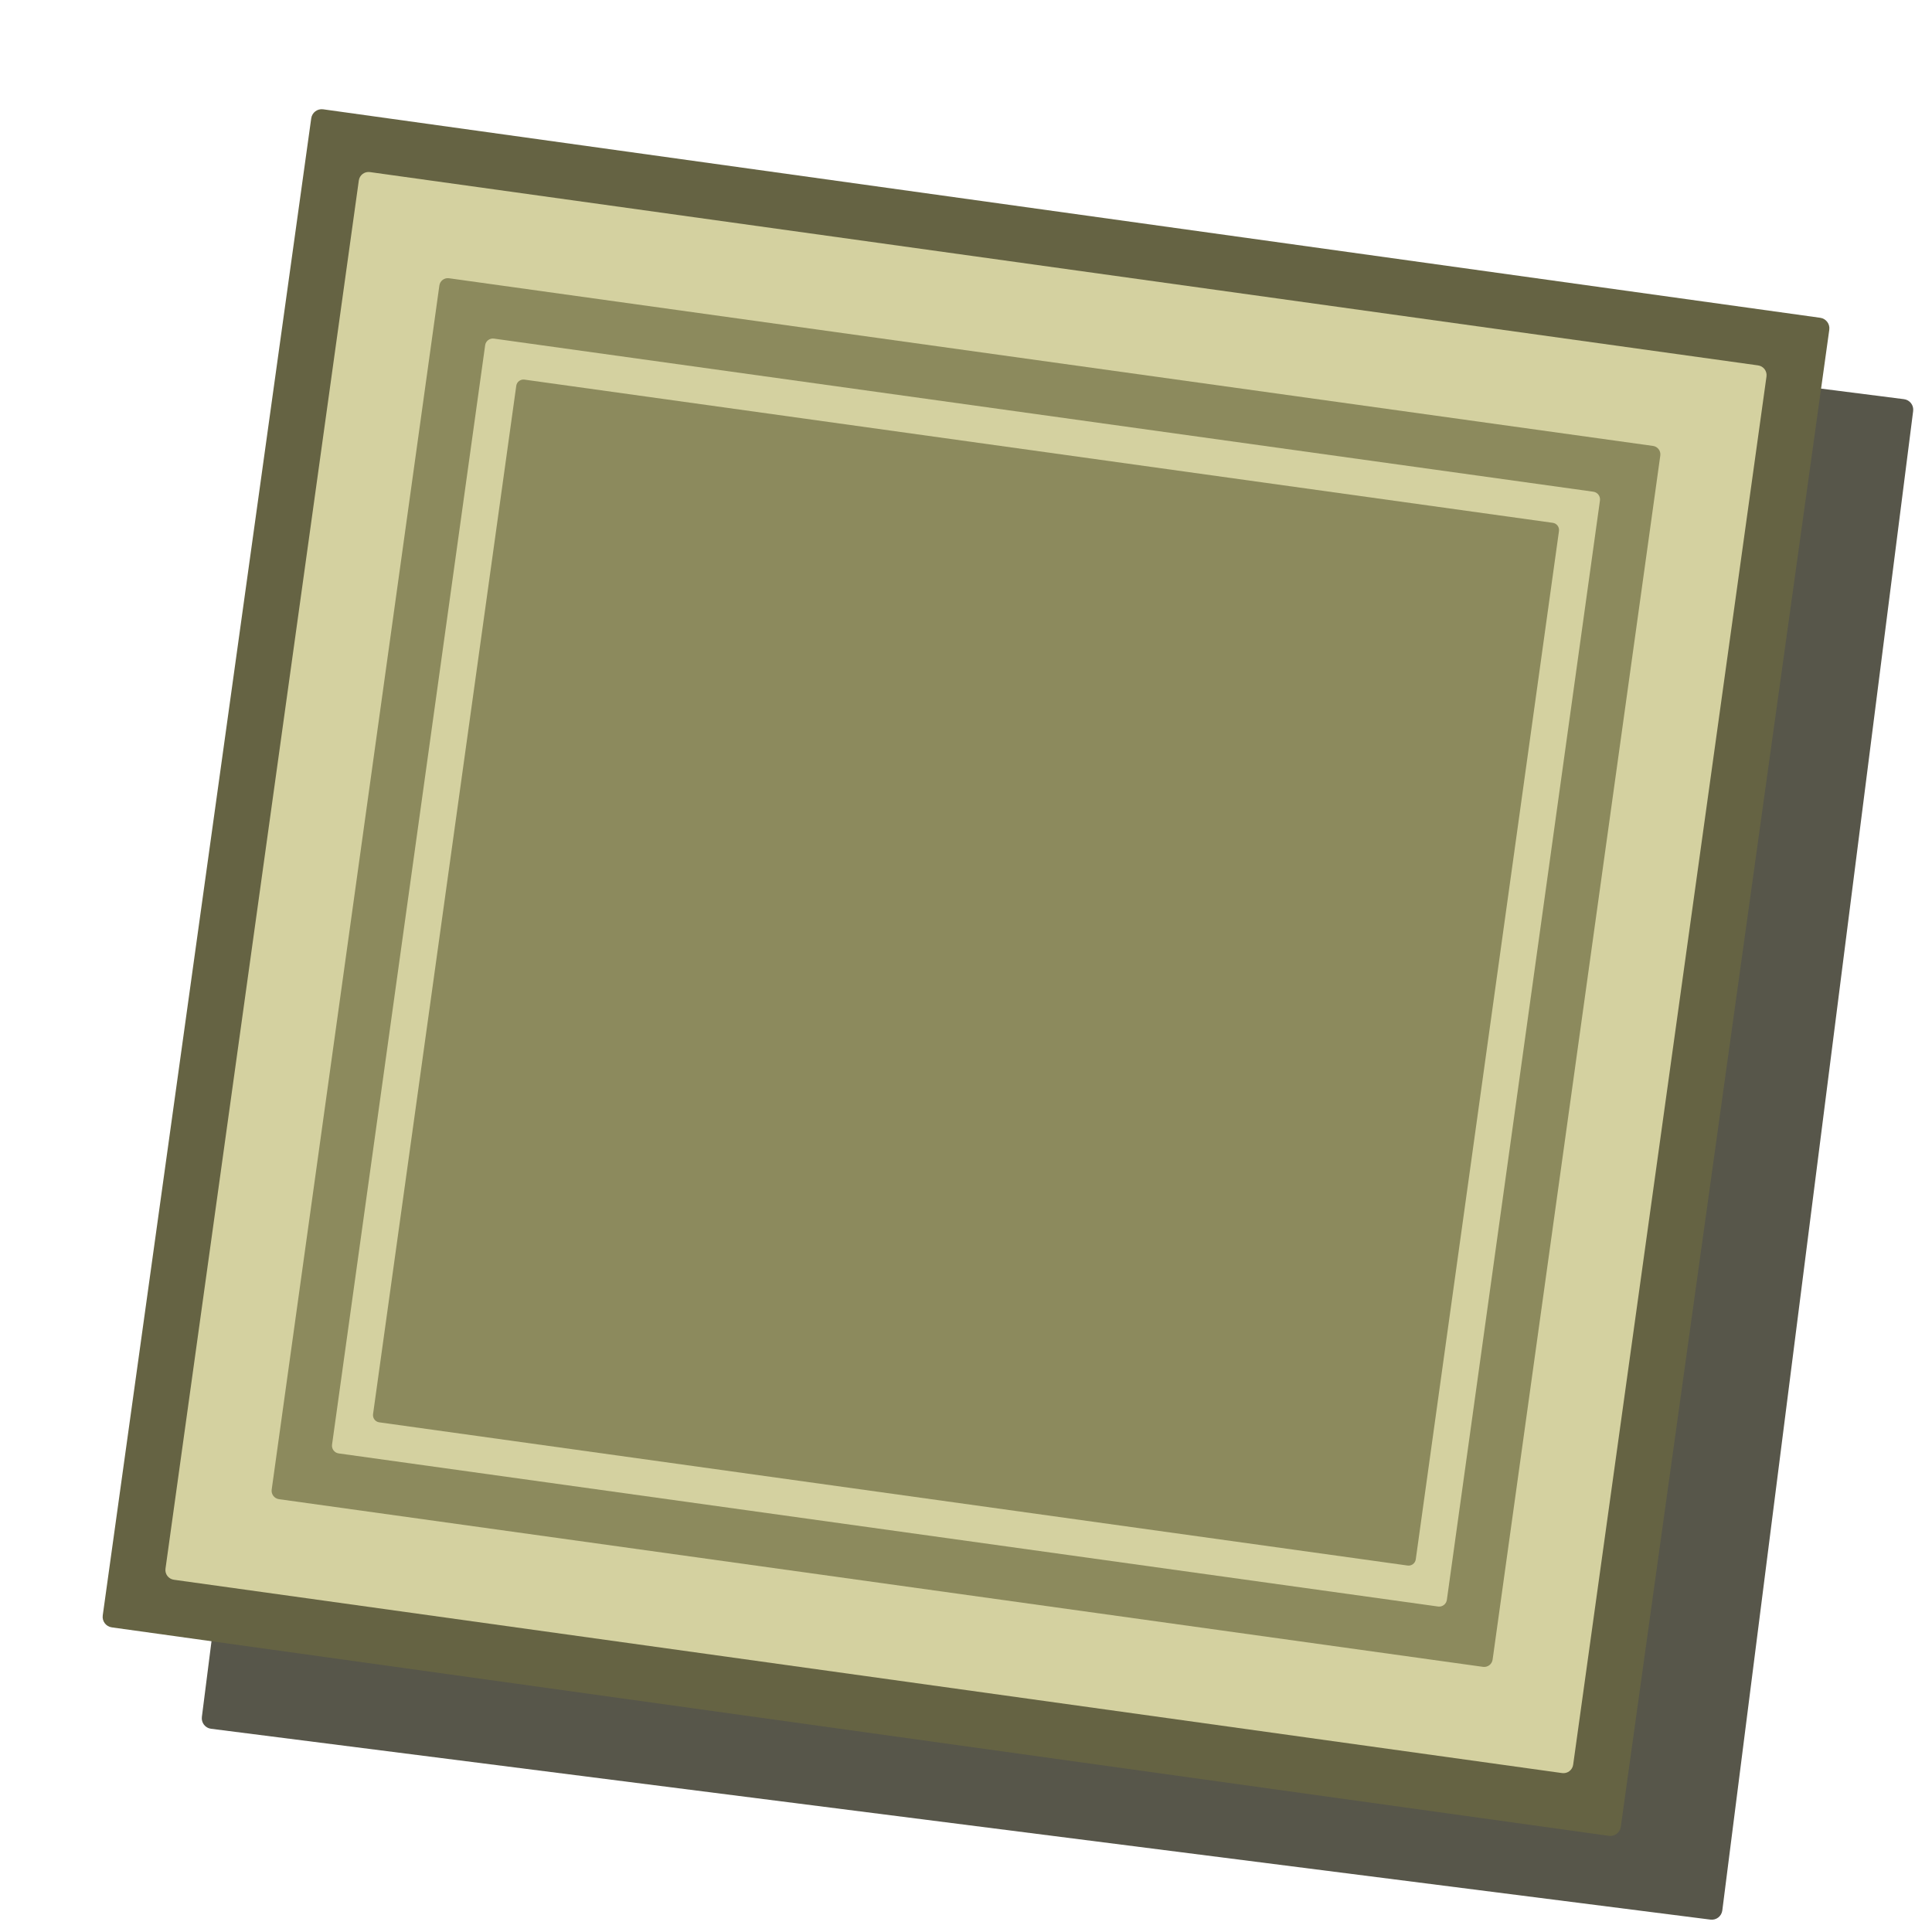
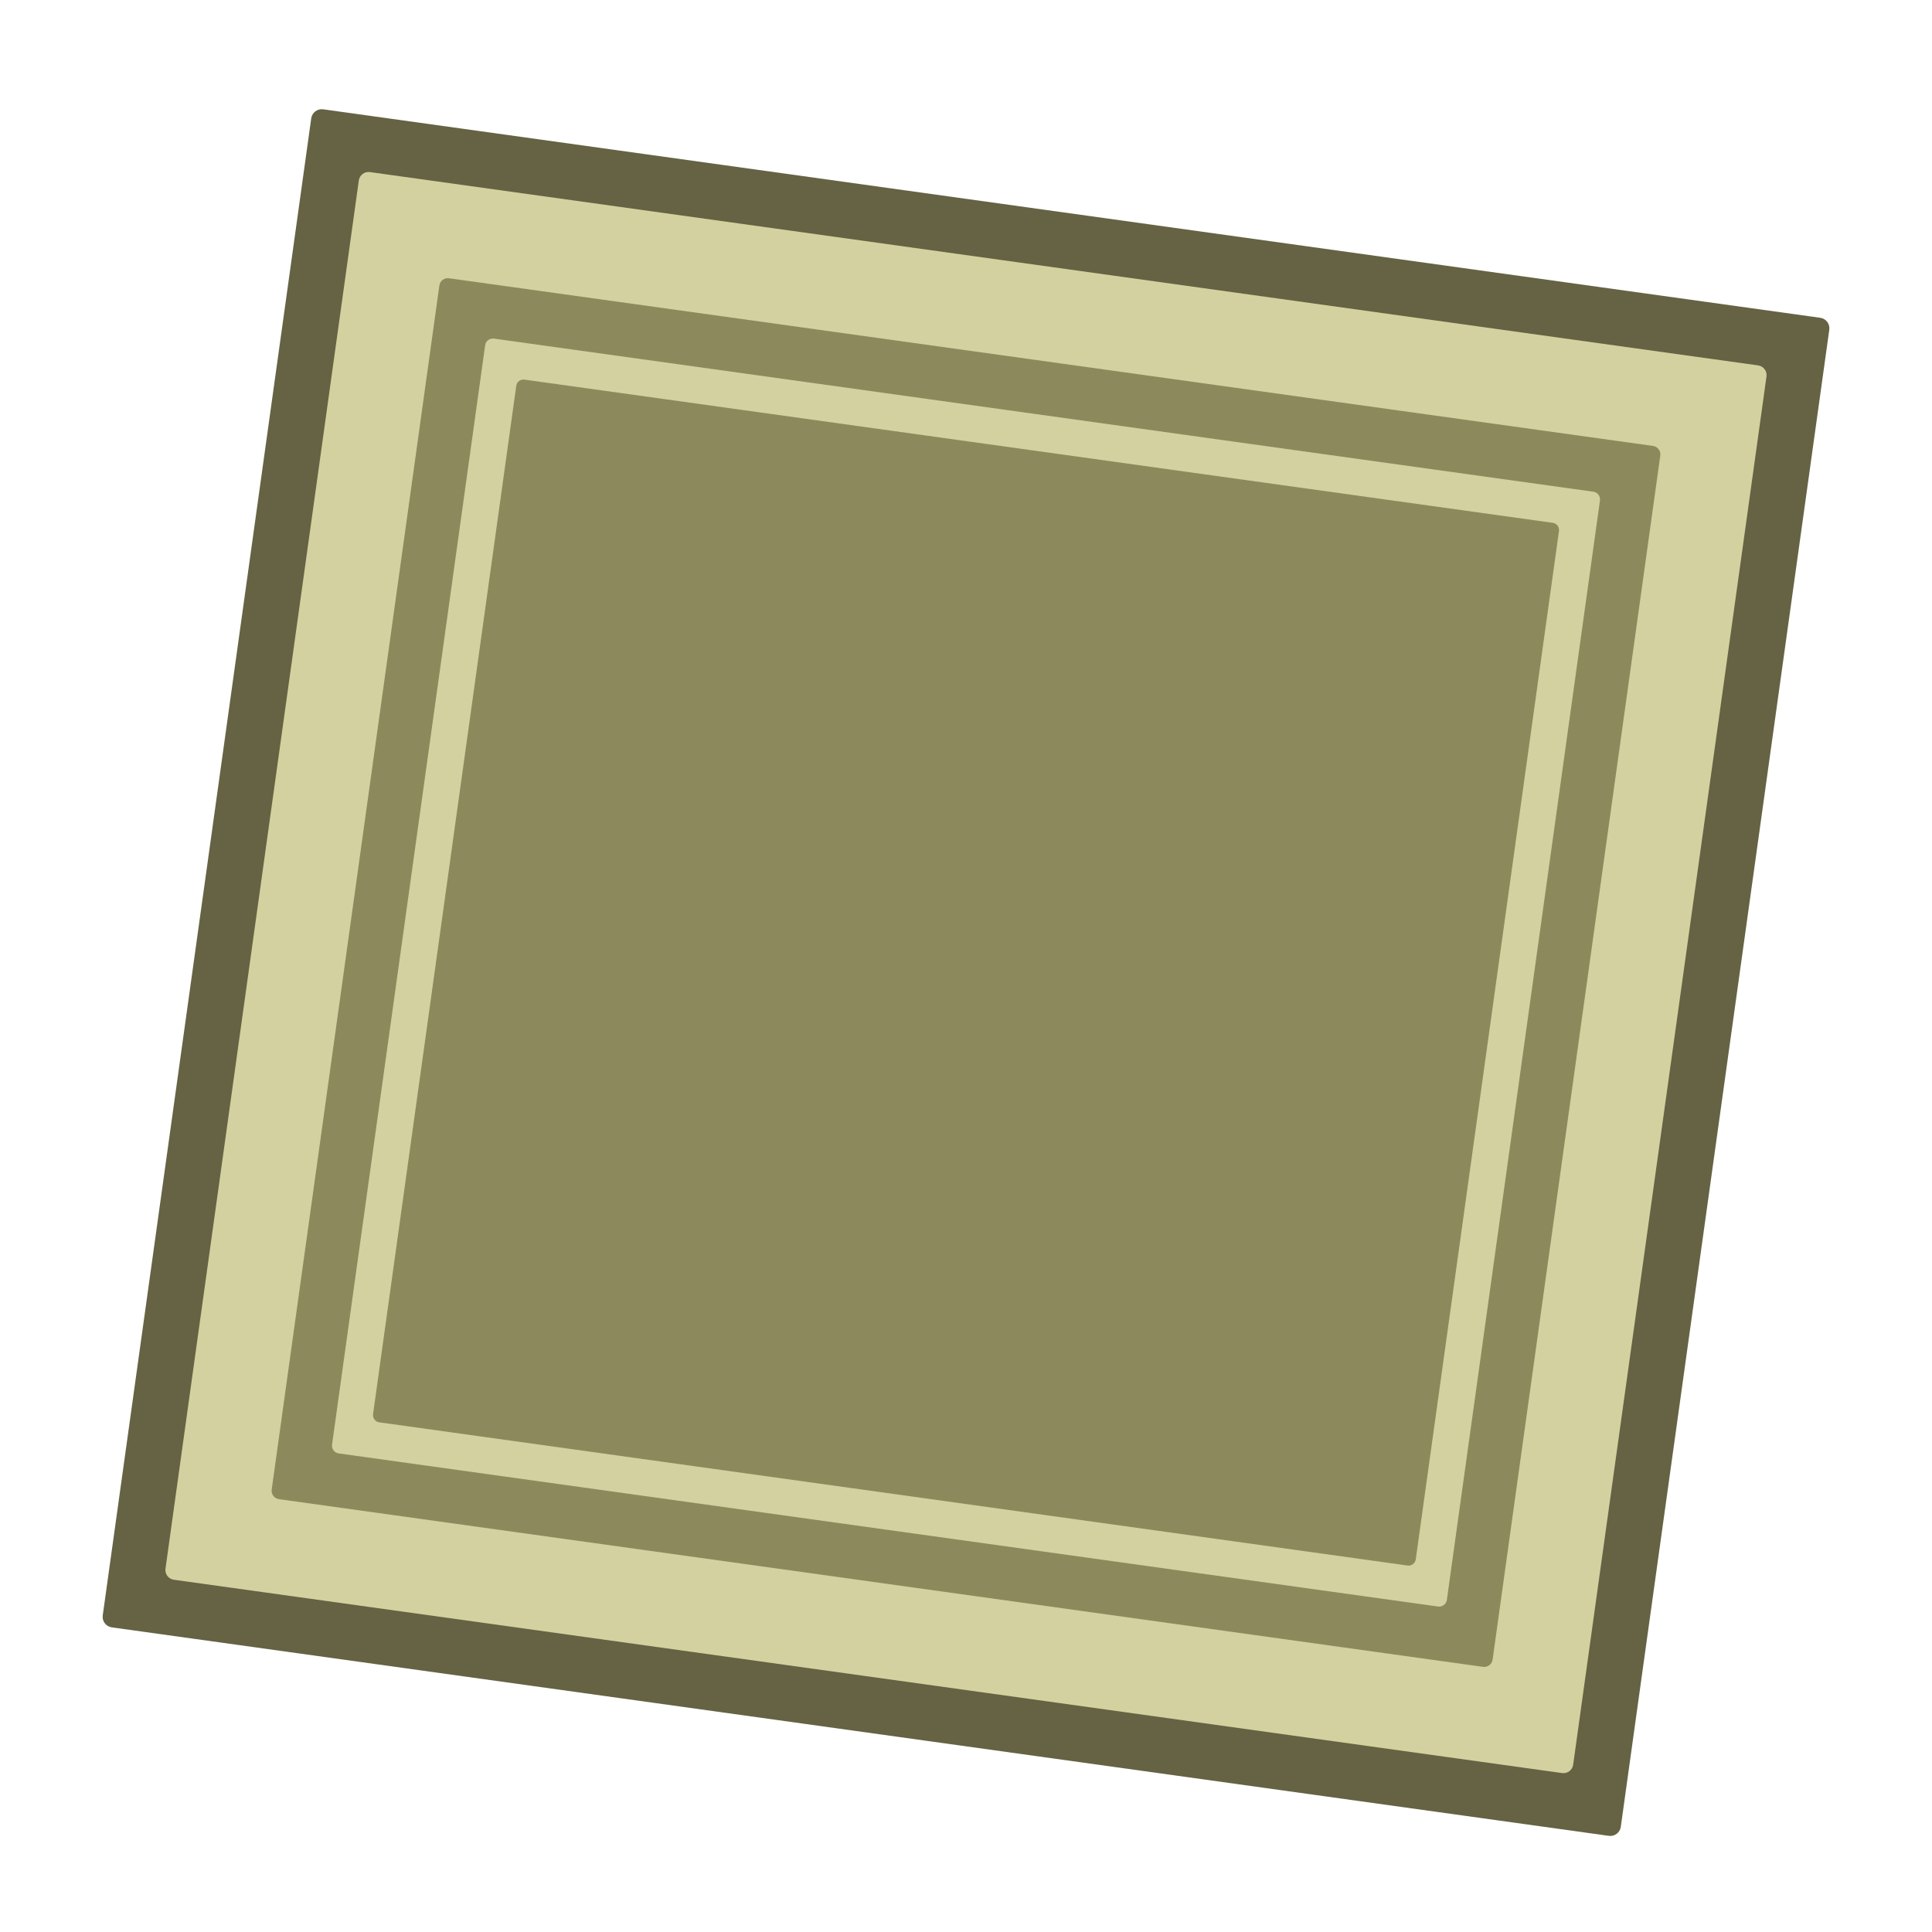
<svg xmlns="http://www.w3.org/2000/svg" width="83" height="83" version="1.1" id="svg6" xml:space="preserve">
  <defs id="defs6" />
-   <rect style="fill:#302f20;fill-opacity:0.811;stroke:#652591;stroke-width:0;stroke-linecap:round;stroke-linejoin:round;stroke-dasharray:none;paint-order:fill markers stroke" id="rect1-9-5-9" width="65.846" height="65.846" x="17.916" y="6.684" ry="0.455" transform="rotate(7.253515)" />
  <rect style="fill:#656343;fill-opacity:1;stroke:#652591;stroke-width:0;stroke-linecap:round;stroke-linejoin:round;stroke-dasharray:none;paint-order:fill markers stroke" id="rect1-9-5" width="65.846" height="65.846" x="13.944" y="2.736" ry="0.455" transform="rotate(7.928069)" />
  <rect style="fill:#d4d1a0;fill-opacity:1;stroke:#652591;stroke-width:0;stroke-linecap:round;stroke-linejoin:round;stroke-dasharray:none;paint-order:fill markers stroke" id="rect1" width="61.058" height="61.058" x="16.337" y="5.13" ry="0.422" transform="rotate(7.928069)" />
  <rect style="fill:#8c8a5d;fill-opacity:1;stroke:#652591;stroke-width:0;stroke-linecap:round;stroke-linejoin:round;stroke-dasharray:none;paint-order:fill markers stroke" id="rect1-9" width="52.958" height="52.958" x="20.387" y="9.179" ry="0.366" transform="rotate(7.928069)" />
  <rect style="fill:#d4d1a0;fill-opacity:1;stroke:#652591;stroke-width:0;stroke-linecap:round;stroke-linejoin:round;stroke-dasharray:none;paint-order:fill markers stroke" id="rect1-9-8" width="48.355" height="48.355" x="22.689" y="11.481" ry="0.334" transform="rotate(7.928069)" />
  <rect style="fill:#8c8a5d;fill-opacity:1;stroke:#652591;stroke-width:0;stroke-linecap:round;stroke-linejoin:round;stroke-dasharray:none;paint-order:fill markers stroke" id="rect1-9-1" width="45.228" height="45.228" x="24.253" y="13.045" ry="0.312" transform="rotate(7.928069)" />
</svg>
